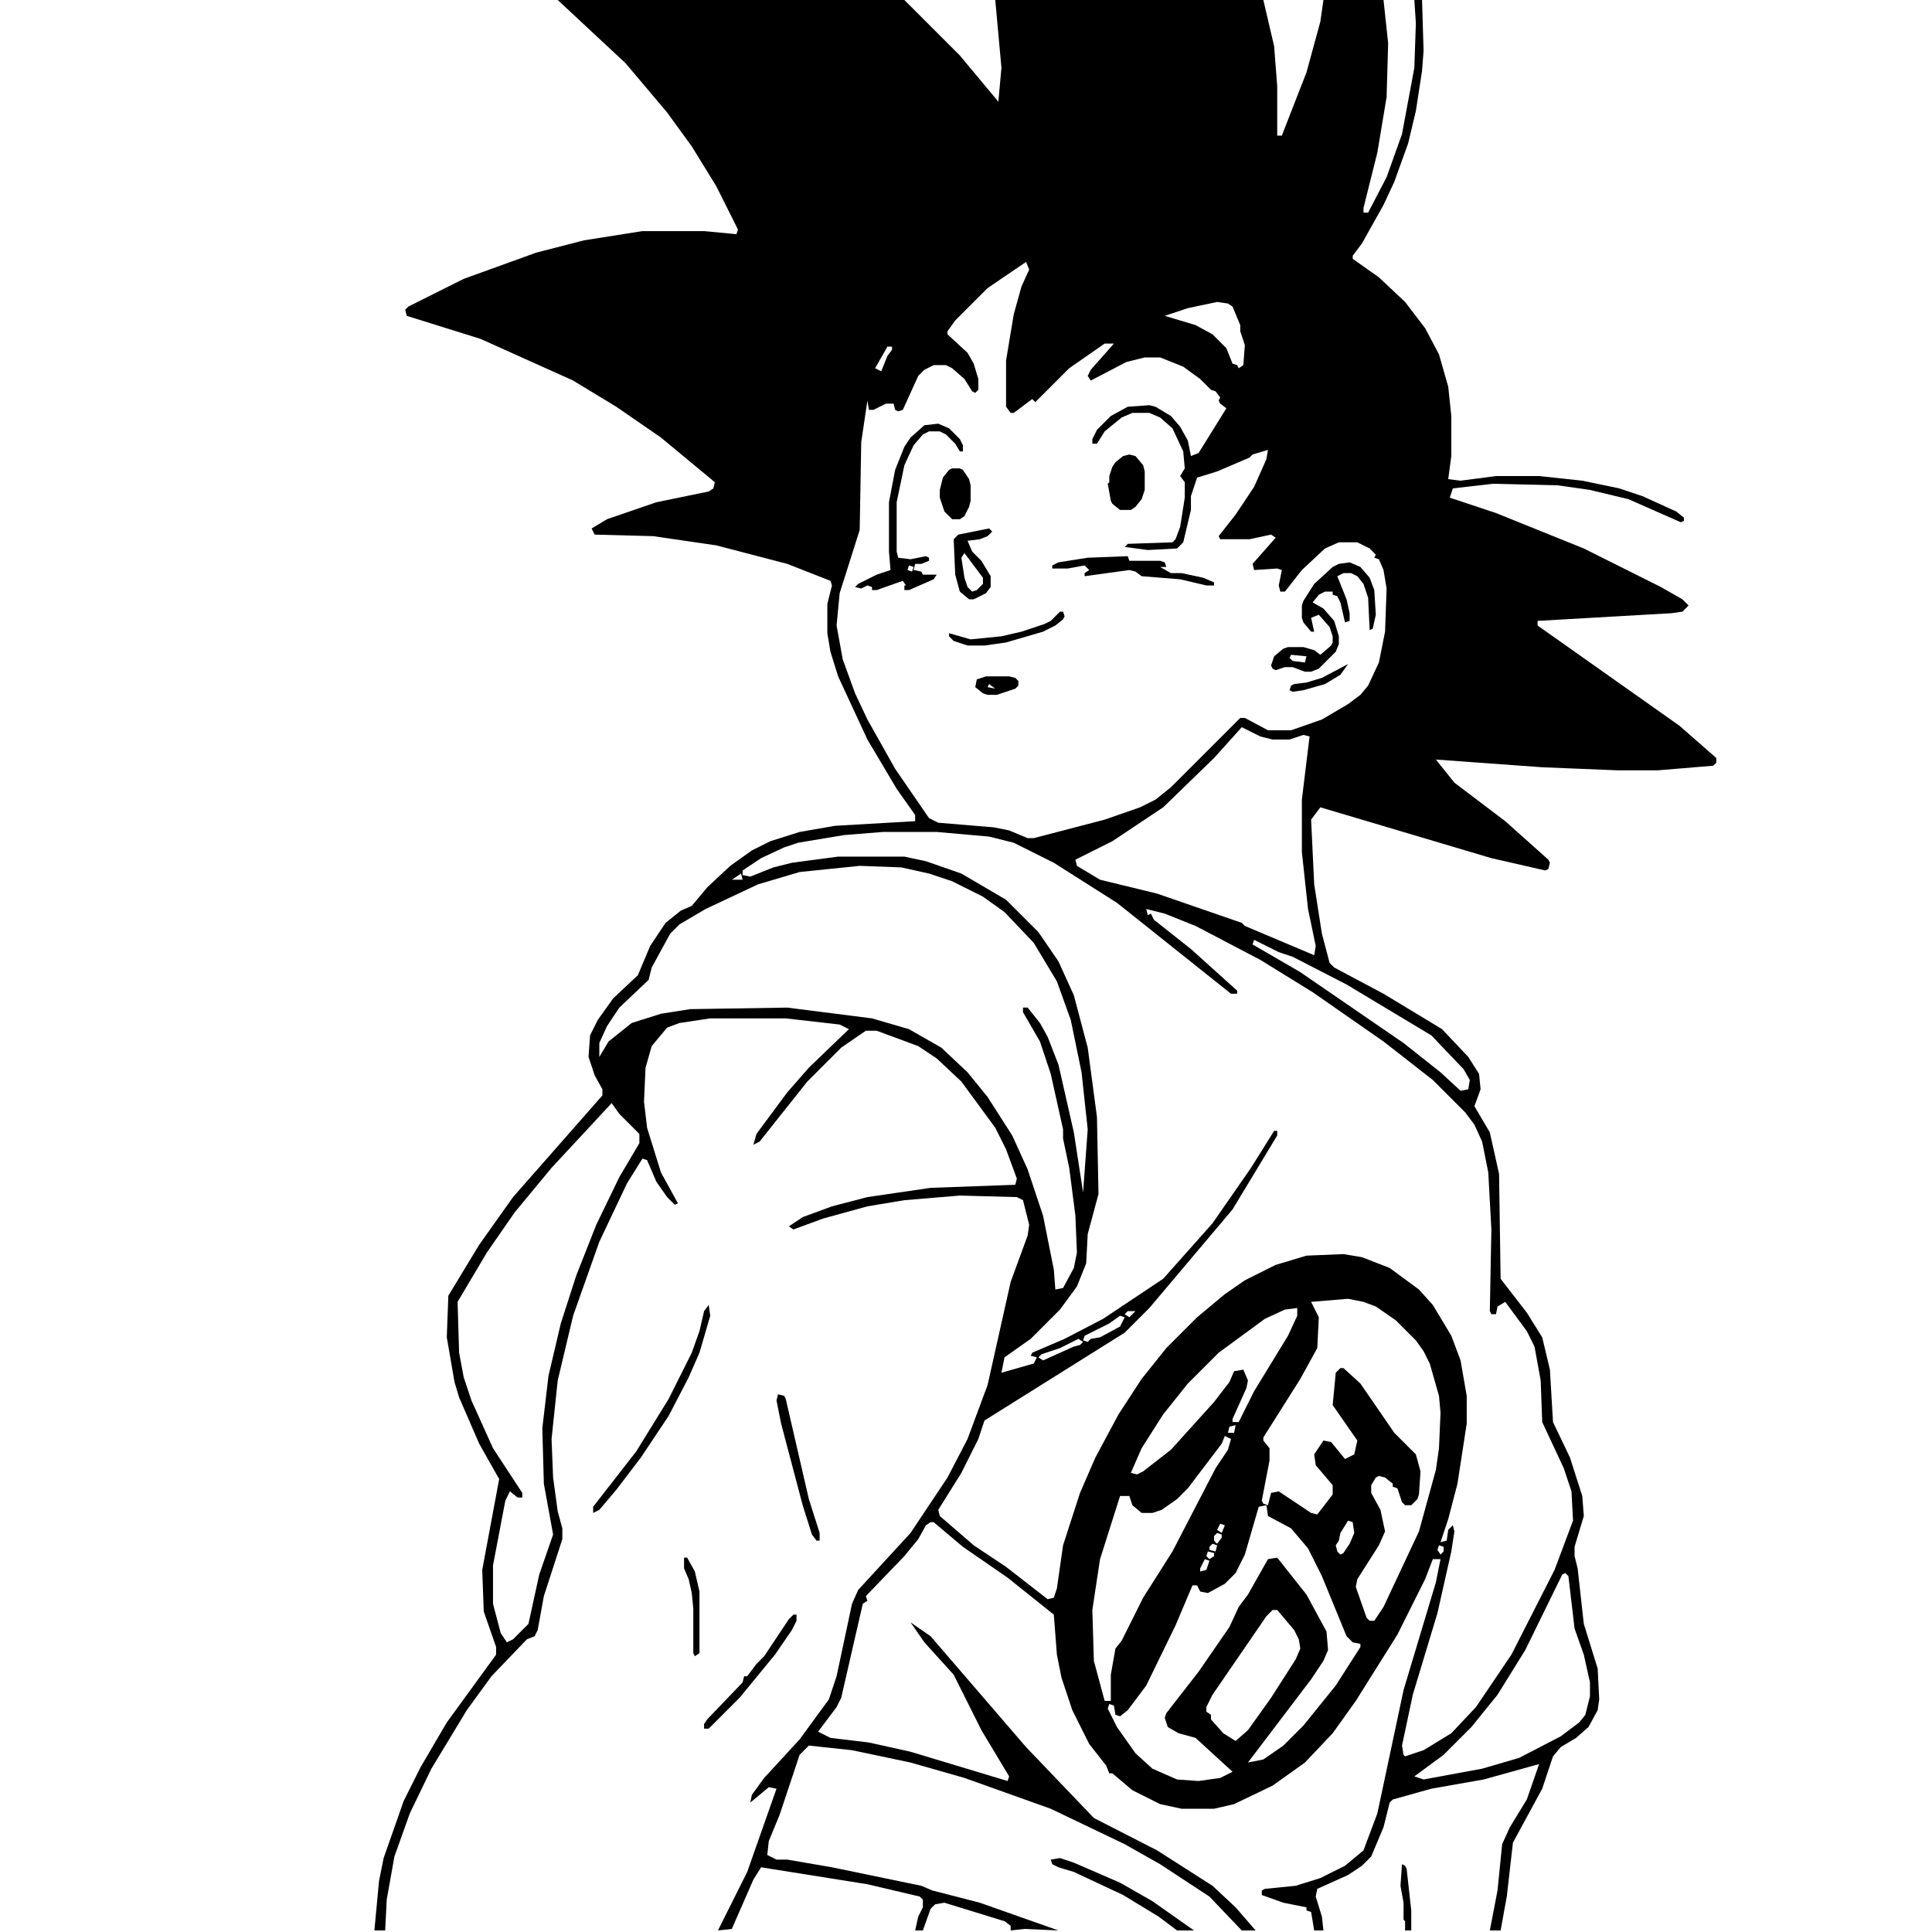
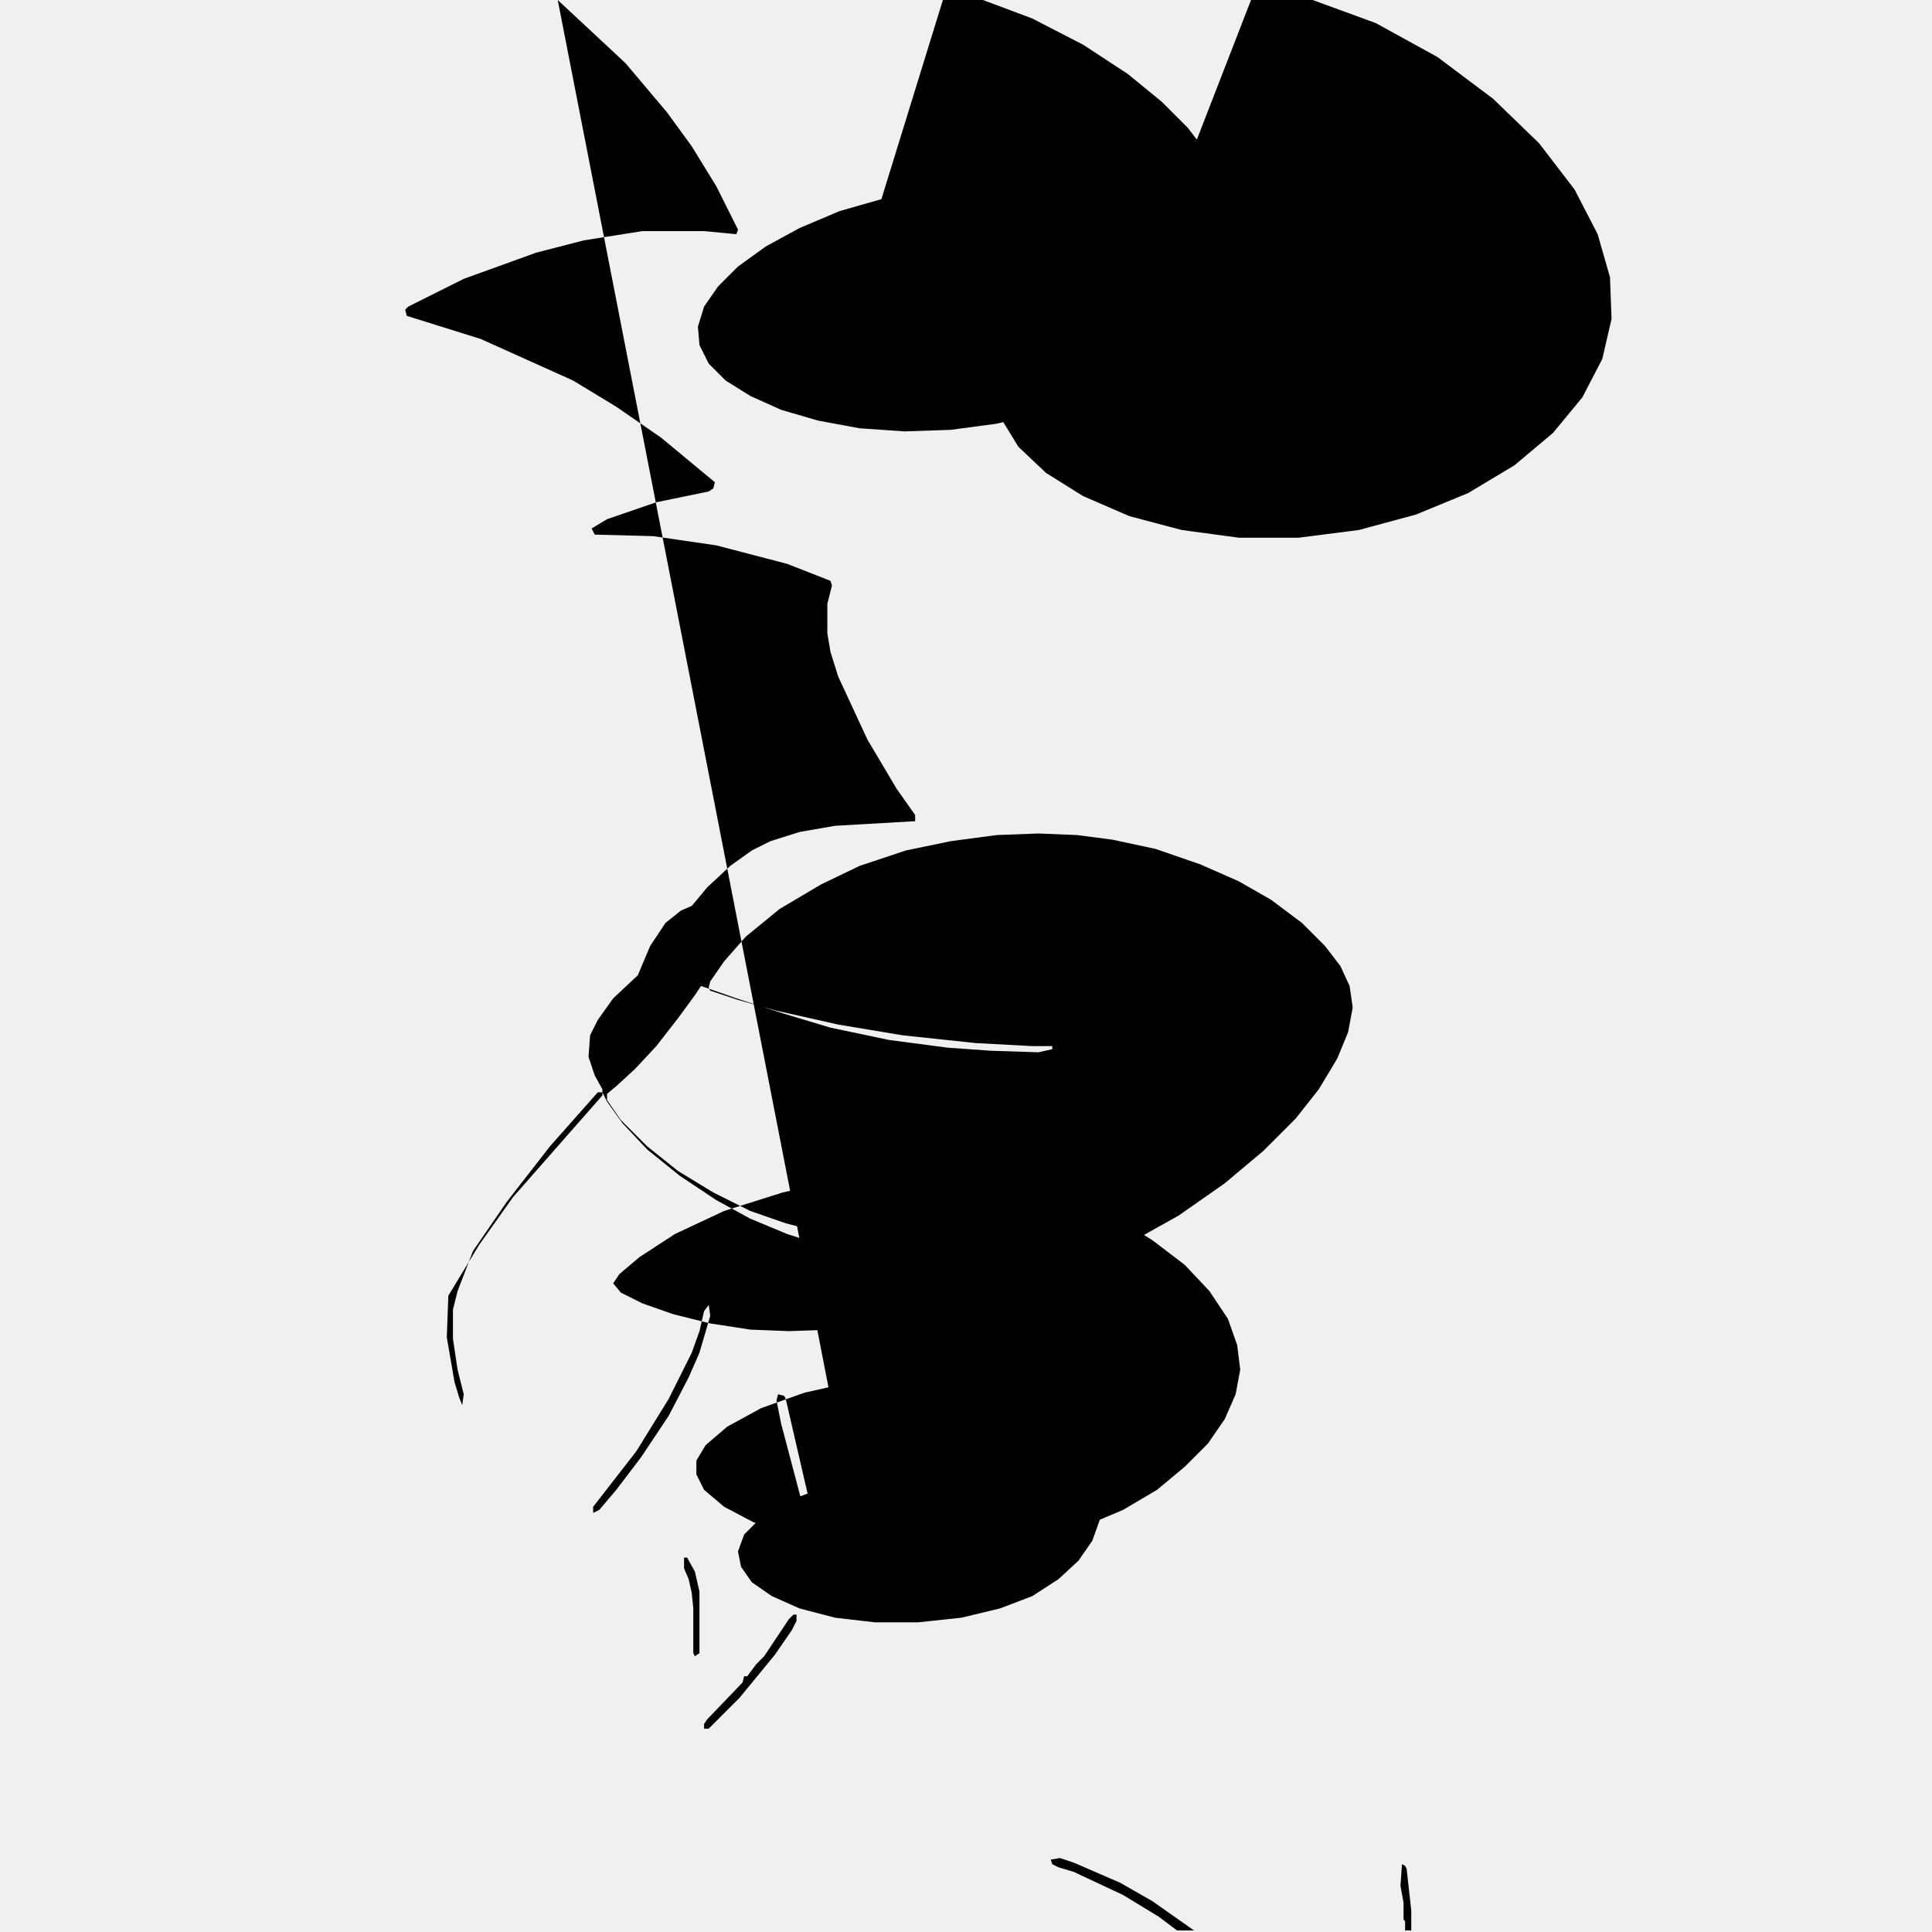
<svg xmlns="http://www.w3.org/2000/svg" width="1254" height="1254" viewBox="0 0 1254 1254" role="img" aria-label="Black and white outline silhouette anime character">
-   <rect width="100%" height="100%" fill="#ffffff" />
-   <path d="M 910.0 1210.0 L 909.0 1224.0 L 911.0 1235.0 L 911.0 1246.0 L 912.0 1247.0 L 912.0 1253.0 L 916.0 1253.0 L 916.0 1240.0 L 913.0 1213.0 L 912.0 1211.0 Z M 682.0 1207.0 L 683.0 1210.0 L 687.0 1212.0 L 697.0 1215.0 L 729.0 1230.0 L 752.0 1244.0 L 764.0 1253.0 L 775.0 1253.0 L 748.0 1234.0 L 727.0 1222.0 L 697.0 1209.0 L 688.0 1206.0 Z M 517.0 1048.0 L 515.0 1048.0 L 512.0 1051.0 L 496.0 1075.0 L 491.0 1080.0 L 485.0 1088.0 L 483.0 1088.0 L 482.0 1092.0 L 459.0 1116.0 L 457.0 1119.0 L 457.0 1122.0 L 460.0 1122.0 L 480.0 1102.0 L 503.0 1074.0 L 514.0 1058.0 L 517.0 1052.0 Z M 444.0 1011.0 L 444.0 1018.0 L 447.0 1025.0 L 449.0 1034.0 L 450.0 1044.0 L 450.0 1073.0 L 451.0 1075.0 L 454.0 1073.0 L 454.0 1033.0 L 451.0 1020.0 L 446.0 1011.0 Z M 505.0 905.0 L 504.0 909.0 L 507.0 924.0 L 521.0 977.0 L 527.0 996.0 L 530.0 1000.0 L 532.0 1000.0 L 532.0 995.0 L 525.0 973.0 L 510.0 908.0 L 509.0 906.0 Z M 460.0 847.0 L 457.0 851.0 L 454.0 864.0 L 449.0 878.0 L 434.0 908.0 L 413.0 942.0 L 385.0 978.0 L 385.0 982.0 L 389.0 980.0 L 400.0 967.0 L 416.0 946.0 L 434.0 919.0 L 447.0 894.0 L 454.0 878.0 L 461.0 854.0 Z M 362.0 0.0 L 406.0 41.0 L 433.0 73.0 L 449.0 95.0 L 465.0 121.0 L 479.0 149.0 L 478.0 152.0 L 457.0 150.0 L 417.0 150.0 L 379.0 156.0 L 348.0 164.0 L 301.0 181.0 L 265.0 199.0 L 263.0 201.0 L 264.0 205.0 L 312.0 220.0 L 372.0 247.0 L 400.0 264.0 L 429.0 284.0 L 464.0 313.0 L 463.0 317.0 L 460.0 319.0 L 426.0 326.0 L 394.0 337.0 L 384.0 343.0 L 386.0 347.0 L 424.0 348.0 L 465.0 354.0 L 511.0 366.0 L 539.0 377.0 L 540.0 380.0 L 537.0 392.0 L 537.0 411.0 L 539.0 423.0 L 544.0 439.0 L 563.0 480.0 L 582.0 512.0 L 594.0 529.0 L 594.0 533.0 L 542.0 536.0 L 519.0 540.0 L 500.0 546.0 L 488.0 552.0 L 474.0 562.0 L 459.0 576.0 L 449.0 588.0 L 442.0 591.0 L 432.0 599.0 L 422.0 614.0 L 414.0 633.0 L 398.0 648.0 L 388.0 662.0 L 383.0 672.0 L 382.0 686.0 L 386.0 698.0 L 391.0 707.0 L 391.0 711.0 L 333.0 777.0 L 311.0 808.0 L 291.0 841.0 L 290.0 868.0 L 295.0 897.0 L 298.0 907.0 L 311.0 937.0 L 324.0 960.0 L 313.0 1019.0 L 314.0 1046.0 L 322.0 1069.0 L 322.0 1074.0 L 290.0 1118.0 L 273.0 1147.0 L 262.0 1169.0 L 249.0 1206.0 L 246.0 1221.0 L 243.0 1253.0 L 250.0 1253.0 L 251.0 1233.0 L 256.0 1205.0 L 266.0 1177.0 L 280.0 1148.0 L 303.0 1110.0 L 319.0 1088.0 L 342.0 1064.0 L 347.0 1062.0 L 349.0 1058.0 L 353.0 1036.0 L 365.0 999.0 L 365.0 992.0 L 362.0 981.0 L 359.0 959.0 L 358.0 934.0 L 362.0 896.0 L 372.0 854.0 L 389.0 806.0 L 407.0 768.0 L 417.0 752.0 L 420.0 753.0 L 426.0 767.0 L 433.0 777.0 L 438.0 782.0 L 440.0 781.0 L 429.0 761.0 L 420.0 732.0 L 418.0 715.0 L 419.0 693.0 L 423.0 679.0 L 433.0 667.0 L 441.0 664.0 L 461.0 661.0 L 510.0 661.0 L 545.0 665.0 L 551.0 668.0 L 525.0 693.0 L 511.0 709.0 L 491.0 736.0 L 489.0 743.0 L 493.0 741.0 L 524.0 702.0 L 546.0 680.0 L 562.0 669.0 L 569.0 669.0 L 596.0 679.0 L 608.0 687.0 L 624.0 702.0 L 646.0 732.0 L 653.0 746.0 L 660.0 765.0 L 659.0 769.0 L 604.0 771.0 L 563.0 777.0 L 540.0 783.0 L 521.0 790.0 L 512.0 796.0 L 515.0 798.0 L 534.0 791.0 L 563.0 783.0 L 587.0 779.0 L 623.0 776.0 L 660.0 777.0 L 664.0 779.0 L 668.0 795.0 L 667.0 802.0 L 656.0 832.0 L 641.0 899.0 L 628.0 934.0 L 615.0 959.0 L 591.0 995.0 L 557.0 1032.0 L 553.0 1041.0 L 543.0 1088.0 L 538.0 1103.0 L 519.0 1129.0 L 496.0 1154.0 L 488.0 1165.0 L 487.0 1170.0 L 499.0 1160.0 L 504.0 1161.0 L 485.0 1215.0 L 466.0 1253.0 L 475.0 1252.0 L 489.0 1220.0 L 494.0 1212.0 L 563.0 1223.0 L 597.0 1231.0 L 599.0 1233.0 L 599.0 1238.0 L 596.0 1244.0 L 594.0 1253.0 L 599.0 1253.0 L 604.0 1239.0 L 607.0 1236.0 L 613.0 1235.0 L 652.0 1247.0 L 656.0 1250.0 L 656.0 1253.0 L 665.0 1252.0 L 687.0 1253.0 L 636.0 1235.0 L 605.0 1227.0 L 598.0 1224.0 L 540.0 1212.0 L 511.0 1207.0 L 504.0 1207.0 L 498.0 1204.0 L 499.0 1195.0 L 506.0 1178.0 L 519.0 1139.0 L 525.0 1133.0 L 553.0 1136.0 L 591.0 1144.0 L 626.0 1154.0 L 682.0 1174.0 L 730.0 1197.0 L 753.0 1210.0 L 785.0 1231.0 L 806.0 1253.0 L 815.0 1253.0 L 802.0 1238.0 L 787.0 1224.0 L 751.0 1201.0 L 710.0 1180.0 L 666.0 1134.0 L 604.0 1062.0 L 591.0 1053.0 L 600.0 1066.0 L 619.0 1087.0 L 637.0 1123.0 L 655.0 1153.0 L 654.0 1156.0 L 591.0 1137.0 L 564.0 1131.0 L 539.0 1128.0 L 531.0 1124.0 L 543.0 1108.0 L 546.0 1102.0 L 560.0 1041.0 L 563.0 1039.0 L 562.0 1036.0 L 587.0 1010.0 L 596.0 999.0 L 601.0 990.0 L 604.0 988.0 L 606.0 988.0 L 625.0 1004.0 L 654.0 1024.0 L 684.0 1048.0 L 686.0 1074.0 L 689.0 1089.0 L 696.0 1110.0 L 707.0 1132.0 L 718.0 1146.0 L 720.0 1151.0 L 722.0 1151.0 L 735.0 1162.0 L 753.0 1171.0 L 767.0 1174.0 L 788.0 1174.0 L 801.0 1171.0 L 826.0 1159.0 L 847.0 1144.0 L 865.0 1125.0 L 880.0 1104.0 L 907.0 1061.0 L 925.0 1025.0 L 930.0 1012.0 L 935.0 1012.0 L 932.0 1027.0 L 911.0 1097.0 L 894.0 1177.0 L 885.0 1201.0 L 873.0 1211.0 L 857.0 1219.0 L 841.0 1224.0 L 821.0 1226.0 L 819.0 1227.0 L 819.0 1230.0 L 833.0 1235.0 L 848.0 1238.0 L 848.0 1240.0 L 851.0 1241.0 L 853.0 1253.0 L 859.0 1253.0 L 858.0 1244.0 L 854.0 1231.0 L 855.0 1226.0 L 875.0 1217.0 L 884.0 1211.0 L 890.0 1205.0 L 898.0 1186.0 L 902.0 1170.0 L 904.0 1168.0 L 929.0 1161.0 L 963.0 1155.0 L 999.0 1145.0 L 991.0 1168.0 L 980.0 1186.0 L 975.0 1197.0 L 972.0 1227.0 L 967.0 1253.0 L 974.0 1253.0 L 978.0 1231.0 L 982.0 1196.0 L 1001.0 1161.0 L 1008.0 1140.0 L 1013.0 1134.0 L 1023.0 1128.0 L 1031.0 1121.0 L 1037.0 1110.0 L 1038.0 1103.0 L 1037.0 1083.0 L 1028.0 1054.0 L 1024.0 1018.0 L 1022.0 1010.0 L 1022.0 1004.0 L 1028.0 984.0 L 1027.0 971.0 L 1019.0 946.0 L 1008.0 923.0 L 1006.0 889.0 L 1001.0 868.0 L 991.0 852.0 L 974.0 830.0 L 973.0 762.0 L 967.0 735.0 L 957.0 718.0 L 961.0 707.0 L 960.0 697.0 L 953.0 686.0 L 936.0 668.0 L 898.0 645.0 L 866.0 628.0 L 863.0 625.0 L 858.0 606.0 L 853.0 574.0 L 851.0 532.0 L 857.0 524.0 L 968.0 557.0 L 1003.0 565.0 L 1005.0 564.0 L 1006.0 560.0 L 1005.0 558.0 L 977.0 533.0 L 944.0 508.0 L 932.0 493.0 L 1001.0 498.0 L 1050.0 500.0 L 1076.0 500.0 L 1112.0 497.0 L 1114.0 495.0 L 1114.0 492.0 L 1090.0 471.0 L 998.0 406.0 L 998.0 403.0 L 1085.0 398.0 L 1092.0 397.0 L 1096.0 393.0 L 1092.0 389.0 L 1078.0 381.0 L 1028.0 356.0 L 971.0 333.0 L 941.0 323.0 L 943.0 317.0 L 969.0 314.0 L 1011.0 315.0 L 1032.0 318.0 L 1057.0 324.0 L 1091.0 339.0 L 1093.0 338.0 L 1093.0 336.0 L 1088.0 332.0 L 1066.0 322.0 L 1051.0 317.0 L 1027.0 312.0 L 999.0 309.0 L 971.0 309.0 L 948.0 312.0 L 940.0 311.0 L 942.0 296.0 L 942.0 270.0 L 940.0 251.0 L 934.0 230.0 L 925.0 213.0 L 912.0 196.0 L 895.0 180.0 L 878.0 168.0 L 878.0 166.0 L 884.0 158.0 L 898.0 133.0 L 905.0 118.0 L 914.0 93.0 L 919.0 72.0 L 923.0 46.0 L 924.0 33.0 L 923.0 0.0 L 918.0 0.0 L 919.0 15.0 L 918.0 44.0 L 910.0 87.0 L 900.0 115.0 L 888.0 138.0 L 885.0 138.0 L 885.0 135.0 L 894.0 99.0 L 900.0 63.0 L 901.0 28.0 L 898.0 0.0 L 859.0 0.0 L 857.0 14.0 L 848.0 47.0 L 832.0 88.0 L 829.0 88.0 L 829.0 56.0 L 827.0 30.0 L 820.0 0.0 L 646.0 0.0 L 650.0 44.0 L 648.0 66.0 L 623.0 36.0 L 587.0 0.0 Z M 829.0 1045.0 L 840.0 1058.0 L 843.0 1064.0 L 844.0 1070.0 L 841.0 1077.0 L 825.0 1102.0 L 810.0 1123.0 L 802.0 1130.0 L 794.0 1125.0 L 786.0 1116.0 L 786.0 1113.0 L 783.0 1111.0 L 783.0 1108.0 L 787.0 1100.0 L 822.0 1049.0 L 826.0 1045.0 Z M 1016.0 1021.0 L 1018.0 1023.0 L 1022.0 1057.0 L 1028.0 1074.0 L 1032.0 1092.0 L 1032.0 1101.0 L 1029.0 1113.0 L 1025.0 1118.0 L 1013.0 1127.0 L 986.0 1141.0 L 962.0 1148.0 L 924.0 1155.0 L 918.0 1153.0 L 937.0 1139.0 L 955.0 1121.0 L 972.0 1100.0 L 990.0 1071.0 L 1014.0 1022.0 Z M 785.0 1013.0 L 783.0 1019.0 L 779.0 1020.0 L 779.0 1018.0 L 782.0 1012.0 Z M 784.0 1007.0 L 788.0 1008.0 L 788.0 1010.0 L 785.0 1012.0 L 783.0 1010.0 Z M 934.0 1003.0 L 937.0 1004.0 L 937.0 1007.0 L 935.0 1009.0 L 933.0 1006.0 Z M 787.0 1002.0 L 790.0 1003.0 L 789.0 1007.0 L 785.0 1006.0 L 785.0 1004.0 Z M 790.0 995.0 L 793.0 996.0 L 793.0 998.0 L 790.0 1002.0 L 788.0 1000.0 L 788.0 997.0 Z M 792.0 989.0 L 795.0 990.0 L 793.0 995.0 L 790.0 993.0 Z M 875.0 987.0 L 878.0 988.0 L 879.0 995.0 L 876.0 1002.0 L 872.0 1008.0 L 870.0 1009.0 L 868.0 1007.0 L 867.0 1003.0 L 869.0 1000.0 L 870.0 995.0 Z M 822.0 977.0 L 823.0 984.0 L 838.0 992.0 L 849.0 1005.0 L 858.0 1023.0 L 874.0 1062.0 L 878.0 1066.0 L 883.0 1067.0 L 883.0 1069.0 L 867.0 1094.0 L 846.0 1120.0 L 833.0 1133.0 L 820.0 1142.0 L 810.0 1144.0 L 851.0 1090.0 L 859.0 1078.0 L 862.0 1071.0 L 861.0 1059.0 L 848.0 1035.0 L 829.0 1011.0 L 823.0 1012.0 L 810.0 1035.0 L 804.0 1043.0 L 798.0 1056.0 L 778.0 1085.0 L 757.0 1112.0 L 756.0 1115.0 L 758.0 1121.0 L 765.0 1125.0 L 776.0 1128.0 L 800.0 1150.0 L 792.0 1154.0 L 778.0 1156.0 L 764.0 1155.0 L 748.0 1148.0 L 737.0 1138.0 L 725.0 1121.0 L 719.0 1109.0 L 720.0 1106.0 L 723.0 1107.0 L 724.0 1113.0 L 727.0 1114.0 L 732.0 1110.0 L 744.0 1094.0 L 763.0 1055.0 L 774.0 1029.0 L 777.0 1029.0 L 779.0 1033.0 L 784.0 1034.0 L 795.0 1028.0 L 802.0 1021.0 L 808.0 1009.0 L 817.0 978.0 Z M 795.0 932.0 L 799.0 934.0 L 797.0 941.0 L 789.0 953.0 L 761.0 1007.0 L 742.0 1037.0 L 728.0 1065.0 L 724.0 1070.0 L 721.0 1087.0 L 721.0 1104.0 L 717.0 1104.0 L 710.0 1078.0 L 709.0 1045.0 L 714.0 1012.0 L 727.0 971.0 L 733.0 971.0 L 735.0 977.0 L 741.0 982.0 L 748.0 982.0 L 754.0 980.0 L 764.0 973.0 L 771.0 966.0 L 793.0 937.0 Z M 802.0 925.0 L 801.0 930.0 L 797.0 930.0 L 798.0 926.0 Z M 703.0 871.0 L 701.0 873.0 L 697.0 874.0 L 677.0 883.0 L 674.0 881.0 L 676.0 879.0 L 688.0 875.0 L 700.0 869.0 Z M 730.0 855.0 L 727.0 861.0 L 714.0 868.0 L 708.0 869.0 L 706.0 871.0 L 703.0 870.0 L 704.0 867.0 L 720.0 859.0 L 727.0 854.0 Z M 737.0 851.0 L 733.0 855.0 L 730.0 853.0 L 732.0 851.0 Z M 842.0 849.0 L 842.0 854.0 L 836.0 867.0 L 814.0 903.0 L 804.0 923.0 L 800.0 923.0 L 800.0 921.0 L 809.0 901.0 L 810.0 896.0 L 807.0 889.0 L 801.0 890.0 L 798.0 897.0 L 788.0 910.0 L 760.0 941.0 L 742.0 955.0 L 738.0 957.0 L 734.0 956.0 L 741.0 940.0 L 755.0 918.0 L 771.0 898.0 L 791.0 878.0 L 821.0 856.0 L 834.0 850.0 Z M 875.0 843.0 L 885.0 845.0 L 893.0 848.0 L 906.0 857.0 L 919.0 870.0 L 924.0 877.0 L 928.0 885.0 L 934.0 906.0 L 935.0 917.0 L 934.0 940.0 L 932.0 954.0 L 921.0 994.0 L 898.0 1043.0 L 892.0 1052.0 L 889.0 1052.0 L 887.0 1050.0 L 880.0 1030.0 L 881.0 1025.0 L 895.0 1003.0 L 899.0 994.0 L 896.0 980.0 L 890.0 969.0 L 890.0 964.0 L 893.0 959.0 L 895.0 958.0 L 899.0 959.0 L 904.0 963.0 L 904.0 965.0 L 907.0 966.0 L 910.0 975.0 L 912.0 977.0 L 916.0 977.0 L 920.0 973.0 L 921.0 970.0 L 922.0 955.0 L 919.0 944.0 L 905.0 930.0 L 883.0 898.0 L 872.0 888.0 L 870.0 888.0 L 867.0 891.0 L 865.0 912.0 L 881.0 935.0 L 879.0 944.0 L 873.0 947.0 L 864.0 936.0 L 859.0 935.0 L 853.0 944.0 L 854.0 951.0 L 865.0 964.0 L 865.0 970.0 L 855.0 983.0 L 851.0 982.0 L 830.0 968.0 L 825.0 969.0 L 823.0 977.0 L 820.0 976.0 L 819.0 974.0 L 824.0 948.0 L 824.0 940.0 L 820.0 935.0 L 820.0 933.0 L 844.0 895.0 L 855.0 875.0 L 856.0 855.0 L 851.0 845.0 Z M 397.0 716.0 L 402.0 723.0 L 415.0 736.0 L 415.0 742.0 L 402.0 764.0 L 387.0 795.0 L 374.0 828.0 L 364.0 859.0 L 356.0 893.0 L 352.0 927.0 L 353.0 963.0 L 359.0 996.0 L 350.0 1022.0 L 343.0 1054.0 L 333.0 1064.0 L 329.0 1066.0 L 325.0 1060.0 L 320.0 1041.0 L 320.0 1016.0 L 328.0 974.0 L 331.0 968.0 L 336.0 972.0 L 339.0 972.0 L 339.0 969.0 L 320.0 940.0 L 306.0 909.0 L 301.0 894.0 L 298.0 878.0 L 297.0 845.0 L 316.0 813.0 L 334.0 787.0 L 358.0 758.0 Z M 814.0 610.0 L 830.0 618.0 L 839.0 621.0 L 874.0 639.0 L 929.0 672.0 L 950.0 694.0 L 954.0 701.0 L 953.0 707.0 L 948.0 708.0 L 935.0 696.0 L 911.0 677.0 L 844.0 631.0 L 813.0 613.0 Z M 481.0 567.0 L 482.0 571.0 L 475.0 571.0 Z M 435.0 606.0 L 441.0 600.0 L 458.0 590.0 L 492.0 574.0 L 519.0 566.0 L 558.0 562.0 L 585.0 563.0 L 603.0 567.0 L 618.0 572.0 L 638.0 582.0 L 652.0 592.0 L 671.0 612.0 L 686.0 637.0 L 695.0 662.0 L 702.0 696.0 L 706.0 733.0 L 703.0 774.0 L 697.0 735.0 L 687.0 691.0 L 680.0 673.0 L 675.0 664.0 L 667.0 654.0 L 664.0 654.0 L 664.0 657.0 L 675.0 676.0 L 682.0 697.0 L 690.0 733.0 L 690.0 739.0 L 694.0 758.0 L 698.0 789.0 L 699.0 813.0 L 697.0 823.0 L 690.0 836.0 L 685.0 837.0 L 684.0 824.0 L 677.0 789.0 L 667.0 759.0 L 657.0 737.0 L 641.0 712.0 L 628.0 696.0 L 611.0 680.0 L 590.0 668.0 L 566.0 661.0 L 511.0 654.0 L 448.0 655.0 L 429.0 658.0 L 410.0 664.0 L 395.0 676.0 L 389.0 686.0 L 389.0 677.0 L 394.0 666.0 L 402.0 654.0 L 421.0 636.0 L 423.0 628.0 Z M 482.0 565.0 L 494.0 557.0 L 509.0 550.0 L 518.0 547.0 L 548.0 542.0 L 573.0 540.0 L 608.0 540.0 L 642.0 543.0 L 658.0 547.0 L 684.0 560.0 L 725.0 586.0 L 799.0 645.0 L 803.0 645.0 L 803.0 643.0 L 773.0 616.0 L 749.0 597.0 L 747.0 593.0 L 745.0 594.0 L 744.0 590.0 L 756.0 593.0 L 776.0 601.0 L 818.0 623.0 L 852.0 644.0 L 898.0 676.0 L 930.0 701.0 L 951.0 722.0 L 957.0 730.0 L 962.0 741.0 L 966.0 761.0 L 968.0 798.0 L 967.0 851.0 L 968.0 853.0 L 971.0 853.0 L 972.0 848.0 L 977.0 845.0 L 991.0 864.0 L 996.0 874.0 L 1000.0 896.0 L 1001.0 923.0 L 1015.0 953.0 L 1020.0 968.0 L 1021.0 987.0 L 1009.0 1019.0 L 981.0 1074.0 L 958.0 1108.0 L 942.0 1125.0 L 924.0 1136.0 L 912.0 1140.0 L 911.0 1139.0 L 910.0 1133.0 L 917.0 1100.0 L 933.0 1047.0 L 942.0 1007.0 L 944.0 994.0 L 943.0 990.0 L 940.0 993.0 L 939.0 1000.0 L 935.0 1001.0 L 940.0 986.0 L 946.0 963.0 L 952.0 924.0 L 952.0 906.0 L 948.0 883.0 L 942.0 867.0 L 930.0 847.0 L 921.0 837.0 L 902.0 823.0 L 884.0 816.0 L 872.0 814.0 L 848.0 815.0 L 828.0 821.0 L 808.0 831.0 L 795.0 840.0 L 777.0 855.0 L 757.0 875.0 L 741.0 895.0 L 726.0 918.0 L 711.0 946.0 L 701.0 969.0 L 690.0 1003.0 L 686.0 1031.0 L 684.0 1037.0 L 680.0 1038.0 L 653.0 1017.0 L 632.0 1003.0 L 610.0 984.0 L 609.0 980.0 L 624.0 956.0 L 635.0 934.0 L 639.0 922.0 L 730.0 865.0 L 746.0 849.0 L 800.0 785.0 L 829.0 737.0 L 829.0 734.0 L 827.0 734.0 L 812.0 758.0 L 787.0 794.0 L 755.0 830.0 L 716.0 856.0 L 691.0 869.0 L 670.0 878.0 L 669.0 880.0 L 673.0 881.0 L 671.0 885.0 L 650.0 891.0 L 652.0 881.0 L 669.0 869.0 L 688.0 850.0 L 699.0 835.0 L 705.0 820.0 L 706.0 801.0 L 713.0 775.0 L 712.0 725.0 L 706.0 680.0 L 697.0 646.0 L 687.0 624.0 L 674.0 605.0 L 653.0 584.0 L 624.0 567.0 L 601.0 559.0 L 587.0 556.0 L 544.0 556.0 L 514.0 560.0 L 502.0 563.0 L 487.0 569.0 L 482.0 568.0 Z M 698.0 558.0 L 722.0 546.0 L 755.0 524.0 L 788.0 492.0 L 806.0 472.0 L 818.0 478.0 L 826.0 480.0 L 837.0 480.0 L 846.0 477.0 L 850.0 478.0 L 845.0 519.0 L 845.0 553.0 L 849.0 590.0 L 854.0 614.0 L 853.0 620.0 L 808.0 601.0 L 806.0 599.0 L 751.0 580.0 L 714.0 571.0 L 699.0 562.0 Z M 579.0 225.0 L 579.0 227.0 L 576.0 231.0 L 572.0 241.0 L 568.0 239.0 L 576.0 225.0 Z M 756.0 205.0 L 771.0 200.0 L 790.0 196.0 L 797.0 197.0 L 800.0 199.0 L 805.0 211.0 L 805.0 215.0 L 808.0 224.0 L 807.0 237.0 L 804.0 239.0 L 803.0 237.0 L 800.0 236.0 L 796.0 226.0 L 787.0 217.0 L 776.0 211.0 Z M 666.0 170.0 L 668.0 175.0 L 663.0 186.0 L 658.0 204.0 L 653.0 234.0 L 653.0 264.0 L 656.0 268.0 L 658.0 268.0 L 670.0 259.0 L 672.0 261.0 L 694.0 239.0 L 717.0 223.0 L 723.0 223.0 L 708.0 240.0 L 706.0 244.0 L 708.0 247.0 L 731.0 235.0 L 743.0 232.0 L 753.0 232.0 L 768.0 238.0 L 779.0 246.0 L 786.0 253.0 L 789.0 254.0 L 792.0 258.0 L 791.0 260.0 L 792.0 262.0 L 796.0 265.0 L 778.0 294.0 L 773.0 296.0 L 771.0 286.0 L 766.0 277.0 L 760.0 270.0 L 750.0 264.0 L 746.0 263.0 L 732.0 264.0 L 721.0 270.0 L 712.0 279.0 L 709.0 285.0 L 709.0 288.0 L 712.0 288.0 L 717.0 280.0 L 728.0 271.0 L 735.0 268.0 L 746.0 268.0 L 753.0 271.0 L 761.0 278.0 L 768.0 293.0 L 769.0 304.0 L 766.0 309.0 L 769.0 313.0 L 769.0 323.0 L 766.0 342.0 L 763.0 350.0 L 761.0 352.0 L 732.0 353.0 L 730.0 355.0 L 745.0 357.0 L 764.0 356.0 L 768.0 352.0 L 773.0 331.0 L 773.0 322.0 L 777.0 310.0 L 790.0 306.0 L 811.0 297.0 L 813.0 295.0 L 823.0 292.0 L 822.0 298.0 L 814.0 316.0 L 802.0 334.0 L 791.0 348.0 L 792.0 350.0 L 811.0 350.0 L 825.0 347.0 L 828.0 349.0 L 813.0 366.0 L 814.0 370.0 L 829.0 369.0 L 832.0 370.0 L 830.0 380.0 L 831.0 384.0 L 834.0 384.0 L 845.0 370.0 L 860.0 356.0 L 869.0 352.0 L 881.0 352.0 L 889.0 356.0 L 893.0 360.0 L 892.0 362.0 L 895.0 363.0 L 898.0 370.0 L 900.0 382.0 L 899.0 410.0 L 895.0 430.0 L 888.0 445.0 L 883.0 451.0 L 875.0 457.0 L 858.0 467.0 L 838.0 474.0 L 823.0 474.0 L 808.0 466.0 L 805.0 466.0 L 760.0 511.0 L 750.0 519.0 L 740.0 524.0 L 717.0 532.0 L 671.0 544.0 L 667.0 544.0 L 655.0 539.0 L 645.0 537.0 L 609.0 534.0 L 603.0 531.0 L 581.0 499.0 L 563.0 467.0 L 555.0 450.0 L 547.0 428.0 L 543.0 406.0 L 545.0 385.0 L 558.0 344.0 L 559.0 287.0 L 563.0 260.0 L 564.0 266.0 L 567.0 266.0 L 575.0 262.0 L 580.0 262.0 L 581.0 266.0 L 583.0 267.0 L 586.0 266.0 L 596.0 244.0 L 600.0 240.0 L 606.0 237.0 L 614.0 237.0 L 618.0 239.0 L 626.0 246.0 L 631.0 254.0 L 633.0 255.0 L 635.0 253.0 L 635.0 246.0 L 632.0 236.0 L 628.0 229.0 L 615.0 217.0 L 615.0 215.0 L 620.0 208.0 L 641.0 187.0 Z M 633.0 446.0 L 638.0 450.0 L 641.0 451.0 L 647.0 451.0 L 659.0 447.0 L 661.0 445.0 L 661.0 442.0 L 659.0 440.0 L 655.0 439.0 L 640.0 439.0 L 634.0 441.0 Z M 641.0 446.0 L 642.0 444.0 L 646.0 447.0 Z M 875.0 431.0 L 858.0 440.0 L 848.0 443.0 L 840.0 444.0 L 838.0 445.0 L 837.0 448.0 L 839.0 449.0 L 846.0 448.0 L 860.0 444.0 L 870.0 438.0 Z M 691.0 400.0 L 690.0 397.0 L 688.0 397.0 L 682.0 403.0 L 678.0 405.0 L 663.0 410.0 L 650.0 413.0 L 630.0 415.0 L 616.0 411.0 L 616.0 413.0 L 619.0 416.0 L 628.0 419.0 L 639.0 419.0 L 653.0 417.0 L 677.0 410.0 L 685.0 406.0 L 690.0 402.0 Z M 883.0 368.0 L 876.0 365.0 L 869.0 366.0 L 865.0 368.0 L 853.0 379.0 L 846.0 390.0 L 845.0 393.0 L 845.0 401.0 L 846.0 404.0 L 851.0 410.0 L 853.0 410.0 L 851.0 401.0 L 856.0 399.0 L 863.0 407.0 L 865.0 413.0 L 865.0 417.0 L 864.0 419.0 L 857.0 425.0 L 853.0 422.0 L 846.0 420.0 L 836.0 420.0 L 833.0 421.0 L 827.0 426.0 L 825.0 432.0 L 826.0 434.0 L 828.0 435.0 L 834.0 433.0 L 839.0 433.0 L 847.0 436.0 L 851.0 436.0 L 856.0 434.0 L 867.0 423.0 L 869.0 418.0 L 869.0 413.0 L 866.0 403.0 L 859.0 395.0 L 852.0 391.0 L 856.0 386.0 L 860.0 384.0 L 865.0 384.0 L 865.0 386.0 L 868.0 387.0 L 870.0 391.0 L 873.0 404.0 L 876.0 403.0 L 876.0 398.0 L 874.0 389.0 L 868.0 374.0 L 872.0 372.0 L 877.0 372.0 L 881.0 374.0 L 885.0 379.0 L 888.0 388.0 L 889.0 409.0 L 891.0 408.0 L 893.0 399.0 L 892.0 383.0 L 889.0 375.0 Z M 837.0 427.0 L 838.0 425.0 L 848.0 426.0 L 847.0 430.0 L 839.0 429.0 Z M 683.0 367.0 L 683.0 369.0 L 693.0 369.0 L 704.0 367.0 L 707.0 370.0 L 704.0 372.0 L 704.0 374.0 L 733.0 370.0 L 737.0 371.0 L 741.0 374.0 L 766.0 376.0 L 783.0 380.0 L 788.0 380.0 L 788.0 378.0 L 781.0 375.0 L 767.0 372.0 L 760.0 372.0 L 753.0 368.0 L 757.0 368.0 L 756.0 365.0 L 753.0 364.0 L 733.0 364.0 L 732.0 361.0 L 706.0 362.0 L 687.0 365.0 Z M 642.0 343.0 L 622.0 347.0 L 619.0 350.0 L 620.0 373.0 L 623.0 384.0 L 629.0 389.0 L 632.0 389.0 L 640.0 385.0 L 643.0 381.0 L 643.0 374.0 L 637.0 364.0 L 631.0 358.0 L 628.0 351.0 L 636.0 350.0 L 641.0 348.0 L 644.0 345.0 Z M 626.0 359.0 L 638.0 375.0 L 638.0 379.0 L 634.0 383.0 L 631.0 384.0 L 628.0 381.0 L 626.0 375.0 L 624.0 362.0 Z M 618.0 304.0 L 616.0 305.0 L 612.0 310.0 L 610.0 318.0 L 610.0 323.0 L 613.0 332.0 L 618.0 337.0 L 623.0 337.0 L 626.0 335.0 L 629.0 329.0 L 630.0 325.0 L 630.0 315.0 L 629.0 311.0 L 625.0 305.0 L 623.0 304.0 Z M 733.0 295.0 L 729.0 296.0 L 724.0 300.0 L 722.0 303.0 L 720.0 309.0 L 720.0 313.0 L 719.0 314.0 L 721.0 325.0 L 722.0 327.0 L 727.0 331.0 L 734.0 331.0 L 737.0 329.0 L 741.0 324.0 L 743.0 318.0 L 743.0 306.0 L 742.0 302.0 L 737.0 296.0 Z M 616.0 278.0 L 609.0 275.0 L 600.0 276.0 L 591.0 284.0 L 587.0 290.0 L 581.0 305.0 L 577.0 326.0 L 577.0 358.0 L 578.0 370.0 L 569.0 373.0 L 557.0 379.0 L 555.0 381.0 L 559.0 382.0 L 563.0 380.0 L 566.0 381.0 L 566.0 383.0 L 569.0 383.0 L 586.0 377.0 L 588.0 380.0 L 587.0 380.0 L 587.0 383.0 L 590.0 383.0 L 606.0 376.0 L 608.0 373.0 L 599.0 373.0 L 598.0 371.0 L 593.0 370.0 L 594.0 366.0 L 598.0 366.0 L 603.0 364.0 L 603.0 362.0 L 601.0 361.0 L 591.0 363.0 L 583.0 362.0 L 582.0 358.0 L 582.0 326.0 L 587.0 302.0 L 593.0 289.0 L 599.0 282.0 L 603.0 280.0 L 610.0 280.0 L 614.0 282.0 L 620.0 288.0 L 623.0 293.0 L 625.0 293.0 L 625.0 289.0 L 623.0 285.0 Z M 590.0 367.0 L 593.0 368.0 L 592.0 371.0 L 589.0 370.0 Z" fill="#000000" fill-rule="evenodd" clip-rule="evenodd" />
+   <path d="M 910.0 1210.0 L 909.0 1224.0 L 911.0 1235.0 L 911.0 1246.0 L 912.0 1247.0 L 912.0 1253.0 L 916.0 1253.0 L 916.0 1240.0 L 913.0 1213.0 L 912.0 1211.0 Z M 682.0 1207.0 L 683.0 1210.0 L 687.0 1212.0 L 697.0 1215.0 L 729.0 1230.0 L 752.0 1244.0 L 764.0 1253.0 L 775.0 1253.0 L 748.0 1234.0 L 727.0 1222.0 L 697.0 1209.0 L 688.0 1206.0 Z M 517.0 1048.0 L 515.0 1048.0 L 512.0 1051.0 L 496.0 1075.0 L 491.0 1080.0 L 485.0 1088.0 L 483.0 1088.0 L 482.0 1092.0 L 459.0 1116.0 L 457.0 1119.0 L 457.0 1122.0 L 460.0 1122.0 L 480.0 1102.0 L 503.0 1074.0 L 514.0 1058.0 L 517.0 1052.0 Z M 444.0 1011.0 L 444.0 1018.0 L 447.0 1025.0 L 449.0 1034.0 L 450.0 1044.0 L 450.0 1073.0 L 451.0 1075.0 L 454.0 1073.0 L 454.0 1033.0 L 451.0 1020.0 L 446.0 1011.0 Z M 505.0 905.0 L 504.0 909.0 L 507.0 924.0 L 521.0 977.0 L 527.0 996.0 L 530.0 1000.0 L 532.0 1000.0 L 532.0 995.0 L 525.0 973.0 L 510.0 908.0 L 509.0 906.0 Z M 460.0 847.0 L 457.0 851.0 L 454.0 864.0 L 449.0 878.0 L 434.0 908.0 L 413.0 942.0 L 385.0 978.0 L 385.0 982.0 L 389.0 980.0 L 400.0 967.0 L 416.0 946.0 L 434.0 919.0 L 447.0 894.0 L 454.0 878.0 L 461.0 854.0 Z M 362.0 0.0 L 406.0 41.0 L 433.0 73.0 L 449.0 95.0 L 465.0 121.0 L 479.0 149.0 L 478.0 152.0 L 457.0 150.0 L 417.0 150.0 L 379.0 156.0 L 348.0 164.0 L 301.0 181.0 L 265.0 199.0 L 263.0 201.0 L 264.0 205.0 L 312.0 220.0 L 372.0 247.0 L 400.0 264.0 L 429.0 284.0 L 464.0 313.0 L 463.0 317.0 L 460.0 319.0 L 426.0 326.0 L 394.0 337.0 L 384.0 343.0 L 386.0 347.0 L 424.0 348.0 L 465.0 354.0 L 511.0 366.0 L 539.0 377.0 L 540.0 380.0 L 537.0 392.0 L 537.0 411.0 L 539.0 423.0 L 544.0 439.0 L 563.0 480.0 L 582.0 512.0 L 594.0 529.0 L 594.0 533.0 L 542.0 536.0 L 519.0 540.0 L 500.0 546.0 L 488.0 552.0 L 474.0 562.0 L 459.0 576.0 L 449.0 588.0 L 442.0 591.0 L 432.0 599.0 L 422.0 614.0 L 414.0 633.0 L 398.0 648.0 L 388.0 662.0 L 383.0 672.0 L 382.0 686.0 L 386.0 698.0 L 391.0 707.0 L 391.0 711.0 L 333.0 777.0 L 311.0 808.0 L 291.0 841.0 L 290.0 868.0 L 295.0 897.0 L 298.0 907.0 L 300.0 912.0 L 301.0 905.0 L 297.0 889.0 L 294.0 869.0 L 294.0 850.0 L 297.0 838.0 L 307.0 812.0 L 329.0 780.0 L 357.0 744.0 L 388.0 709.0 L 391.0 709.0 L 394.0 715.0 L 404.0 729.0 L 420.0 746.0 L 441.0 763.0 L 465.0 779.0 L 487.0 791.0 L 511.0 801.0 L 533.0 808.0 L 563.0 813.0 L 592.0 815.0 L 601.0 813.0 L 600.0 809.0 L 591.0 809.0 L 558.0 805.0 L 537.0 801.0 L 510.0 794.0 L 487.0 786.0 L 463.0 774.0 L 440.0 760.0 L 420.0 744.0 L 403.0 727.0 L 394.0 714.0 L 394.0 710.0 L 400.0 705.0 L 412.0 694.0 L 426.0 679.0 L 440.0 661.0 L 451.0 646.0 L 455.0 640.0 L 458.0 641.0 L 478.0 648.0 L 509.0 658.0 L 539.0 667.0 L 577.0 675.0 L 615.0 680.0 L 643.0 682.0 L 674.0 683.0 L 683.0 681.0 L 683.0 679.0 L 670.0 679.0 L 633.0 677.0 L 586.0 672.0 L 544.0 665.0 L 504.0 656.0 L 479.0 649.0 L 461.0 643.0 L 460.0 641.0 L 461.0 637.0 L 470.0 624.0 L 484.0 608.0 L 506.0 590.0 L 533.0 574.0 L 558.0 562.0 L 588.0 552.0 L 617.0 546.0 L 647.0 542.0 L 674.0 541.0 L 699.0 542.0 L 722.0 545.0 L 750.0 551.0 L 779.0 561.0 L 804.0 572.0 L 825.0 584.0 L 845.0 599.0 L 860.0 614.0 L 870.0 627.0 L 876.0 640.0 L 878.0 654.0 L 875.0 670.0 L 868.0 687.0 L 856.0 707.0 L 841.0 726.0 L 820.0 747.0 L 795.0 768.0 L 765.0 789.0 L 731.0 808.0 L 694.0 825.0 L 655.0 840.0 L 617.0 851.0 L 578.0 859.0 L 541.0 863.0 L 512.0 864.0 L 487.0 863.0 L 461.0 859.0 L 437.0 853.0 L 417.0 846.0 L 403.0 839.0 L 398.0 833.0 L 402.0 827.0 L 415.0 816.0 L 438.0 801.0 L 470.0 786.0 L 508.0 774.0 L 548.0 765.0 L 586.0 761.0 L 619.0 760.0 L 644.0 762.0 L 668.0 767.0 L 696.0 776.0 L 724.0 790.0 L 748.0 805.0 L 769.0 821.0 L 785.0 838.0 L 797.0 856.0 L 803.0 873.0 L 805.0 889.0 L 802.0 905.0 L 795.0 921.0 L 784.0 937.0 L 769.0 952.0 L 751.0 967.0 L 729.0 980.0 L 703.0 991.0 L 674.0 1000.0 L 643.0 1006.0 L 610.0 1009.0 L 576.0 1008.0 L 543.0 1004.0 L 513.0 997.0 L 489.0 988.0 L 470.0 978.0 L 457.0 967.0 L 452.0 957.0 L 452.0 948.0 L 458.0 938.0 L 472.0 926.0 L 494.0 914.0 L 522.0 904.0 L 553.0 897.0 L 585.0 894.0 L 612.0 895.0 L 634.0 899.0 L 654.0 906.0 L 675.0 917.0 L 692.0 930.0 L 704.0 944.0 L 712.0 958.0 L 715.0 972.0 L 714.0 986.0 L 709.0 1000.0 L 700.0 1013.0 L 687.0 1025.0 L 670.0 1036.0 L 649.0 1044.0 L 624.0 1050.0 L 596.0 1053.0 L 568.0 1053.0 L 542.0 1050.0 L 519.0 1044.0 L 501.0 1036.0 L 488.0 1027.0 L 481.0 1017.0 L 479.0 1007.0 L 483.0 996.0 L 494.0 985.0 L 512.0 974.0 L 536.0 965.0 L 563.0 959.0 L 589.0 957.0 L 609.0 959.0 L 624.0 964.0 L 636.0 972.0 L 643.0 982.0 L 645.0 993.0 L 642.0 1005.0 L 634.0 1016.0 L 622.0 1025.0 L 606.0 1032.0 L 587.0 1037.0 L 566.0 1039.0 L 547.0 1038.0 L 531.0 1034.0 L 519.0 1028.0 L 512.0 1021.0 L 509.0 1013.0 L 511.0 1005.0 L 519.0 997.0 L 533.0 990.0 L 551.0 985.0 L 572.0 983.0 L 588.0 984.0 L 599.0 988.0 L 606.0 994.0 L 608.0 1001.0 L 606.0 1009.0 L 599.0 1016.0 L 588.0 1022.0 L 574.0 1026.0 L 558.0 1027.0 L 545.0 1025.0 L 536.0 1021.0 L 530.0 1015.0 L 528.0 1009.0 L 531.0 1002.0 L 539.0 996.0 L 552.0 991.0 L 567.0 989.0 L 578.0 990.0 L 585.0 994.0 L 588.0 999.0 L 586.0 1005.0 L 580.0 1010.0 L 570.0 1013.0 L 558.0 1014.0 L 549.0 1012.0 L 543.0 1008.0 L 541.0 1003.0 L 544.0 998.0 L 551.0 994.0 L 561.0 991.0 L 569.0 992.0 L 574.0 995.0 L 575.0 999.0 L 572.0 1003.0 L 565.0 1006.0 L 556.0 1007.0 L 550.0 1005.0 L 547.0 1001.0 L 549.0 997.0 L 555.0 993.0 L 562.0 992.0 L 566.0 994.0 L 567.0 997.0 L 564.0 1000.0 L 558.0 1002.0 L 553.0 1001.0 L 551.0 998.0 L 553.0 995.0 L 558.0 993.0 L 561.0 994.0 L 562.0 996.0 L 559.0 998.0 L 555.0 998.0 L 554.0 996.0 L 556.0 994.0 L 559.0 993.0 L 560.0 994.0 L 558.0 995.0 L 556.0 994.0 L 557.0 993.0 L 559.0 994.0 L 558.0 995.0 L 556.0 994.0 Z M 612.0 0.0 L 638.0 0.0 L 670.0 12.0 L 703.0 29.0 L 732.0 48.0 L 754.0 66.0 L 771.0 83.0 L 784.0 100.0 L 793.0 117.0 L 798.0 134.0 L 799.0 151.0 L 796.0 168.0 L 789.0 185.0 L 779.0 201.0 L 765.0 217.0 L 748.0 232.0 L 727.0 246.0 L 703.0 258.0 L 676.0 268.0 L 647.0 275.0 L 617.0 279.0 L 587.0 280.0 L 558.0 278.0 L 531.0 273.0 L 507.0 266.0 L 487.0 257.0 L 471.0 247.0 L 460.0 236.0 L 454.0 224.0 L 453.0 212.0 L 457.0 199.0 L 466.0 186.0 L 479.0 173.0 L 497.0 160.0 L 519.0 148.0 L 545.0 137.0 L 573.0 129.0 L 602.0 124.0 L 629.0 122.0 L 653.0 123.0 L 673.0 127.0 L 688.0 134.0 L 698.0 143.0 L 703.0 154.0 L 703.0 167.0 L 697.0 181.0 L 685.0 195.0 L 668.0 209.0 L 646.0 221.0 L 620.0 231.0 L 592.0 238.0 L 564.0 242.0 L 538.0 243.0 L 516.0 241.0 L 499.0 237.0 L 488.0 231.0 L 482.0 224.0 L 481.0 215.0 L 486.0 205.0 L 496.0 195.0 L 511.0 185.0 L 530.0 177.0 L 552.0 171.0 L 575.0 168.0 L 596.0 168.0 L 612.0 171.0 L 624.0 177.0 L 631.0 185.0 L 633.0 195.0 L 629.0 207.0 L 619.0 219.0 L 604.0 230.0 L 585.0 239.0 L 563.0 245.0 L 541.0 248.0 L 522.0 248.0 L 508.0 245.0 L 498.0 240.0 L 493.0 233.0 L 493.0 225.0 L 498.0 216.0 L 508.0 207.0 L 523.0 199.0 L 541.0 193.0 L 559.0 190.0 L 574.0 190.0 L 585.0 193.0 L 592.0 199.0 L 595.0 207.0 L 593.0 216.0 L 586.0 225.0 L 574.0 233.0 L 559.0 239.0 L 543.0 242.0 L 530.0 242.0 L 520.0 239.0 L 514.0 234.0 L 513.0 228.0 L 517.0 221.0 L 526.0 214.0 L 538.0 209.0 L 551.0 206.0 L 561.0 206.0 L 568.0 209.0 L 572.0 214.0 L 573.0 220.0 L 569.0 226.0 L 561.0 231.0 L 550.0 234.0 L 540.0 234.0 L 533.0 232.0 L 529.0 228.0 L 529.0 223.0 L 533.0 218.0 L 541.0 214.0 L 549.0 212.0 L 555.0 213.0 L 558.0 216.0 L 559.0 220.0 L 556.0 224.0 L 550.0 227.0 L 543.0 227.0 L 538.0 225.0 L 536.0 221.0 L 538.0 217.0 L 543.0 214.0 L 548.0 213.0 L 551.0 215.0 L 552.0 218.0 L 550.0 221.0 L 545.0 223.0 L 541.0 222.0 L 539.0 219.0 L 541.0 216.0 L 545.0 214.0 L 548.0 215.0 L 549.0 217.0 L 547.0 219.0 L 543.0 219.0 L 542.0 217.0 L 544.0 215.0 L 547.0 215.0 L 548.0 217.0 L 546.0 218.0 L 544.0 217.0 L 545.0 216.0 L 547.0 217.0 L 546.0 218.0 L 545.0 217.0 Z M 812.0 0.0 L 852.0 0.0 L 893.0 15.0 L 933.0 37.0 L 969.0 64.0 L 999.0 93.0 L 1022.0 123.0 L 1037.0 152.0 L 1045.0 180.0 L 1046.0 207.0 L 1040.0 233.0 L 1027.0 258.0 L 1008.0 281.0 L 983.0 302.0 L 953.0 320.0 L 919.0 334.0 L 882.0 344.0 L 843.0 349.0 L 804.0 349.0 L 767.0 344.0 L 733.0 335.0 L 703.0 322.0 L 679.0 307.0 L 661.0 290.0 L 650.0 272.0 L 647.0 253.0 L 651.0 233.0 L 662.0 213.0 L 679.0 194.0 L 702.0 176.0 L 730.0 160.0 L 762.0 147.0 L 796.0 138.0 L 829.0 133.0 L 859.0 132.0 L 884.0 135.0 L 903.0 142.0 L 916.0 152.0 L 923.0 164.0 L 924.0 178.0 L 919.0 194.0 L 907.0 211.0 L 889.0 228.0 L 866.0 243.0 L 839.0 255.0 L 809.0 264.0 L 778.0 269.0 L 748.0 271.0 L 721.0 269.0 L 698.0 264.0 L 681.0 257.0 L 670.0 248.0 L 665.0 237.0 L 666.0 225.0 L 673.0 212.0 L 686.0 199.0 L 704.0 187.0 L 726.0 177.0 L 751.0 170.0 L 776.0 166.0 L 798.0 166.0 L 815.0 169.0 L 827.0 175.0 L 834.0 184.0 L 836.0 195.0 L 832.0 208.0 L 822.0 221.0 L 807.0 233.0 L 788.0 243.0 L 767.0 250.0 L 746.0 254.0 L 727.0 254.0 L 711.0 251.0 L 700.0 245.0 L 693.0 237.0 L 692.0 228.0 L 697.0 218.0 L 708.0 208.0 L 724.0 200.0 L 743.0 194.0 L 761.0 192.0 L 776.0 193.0 L 787.0 197.0 L 794.0 204.0 L 797.0 213.0 L 795.0 223.0 L 787.0 233.0 L 774.0 242.0 L 758.0 248.0 L 741.0 252.0 L 726.0 252.0 L 714.0 249.0 L 706.0 244.0 L 702.0 237.0 L 703.0 229.0 L 710.0 221.0 L 721.0 214.0 L 735.0 209.0 L 749.0 207.0 L 760.0 208.0 L 768.0 212.0 L 772.0 218.0 L 773.0 225.0 L 769.0 232.0 L 760.0 238.0 L 748.0 242.0 L 736.0 243.0 L 726.0 241.0 L 719.0 237.0 L 716.0 231.0 L 718.0 225.0 L 725.0 219.0 L 735.0 215.0 L 745.0 213.0 L 753.0 214.0 L 758.0 217.0 L 761.0 222.0 L 760.0 228.0 L 754.0 233.0 L 745.0 237.0 L 735.0 238.0 L 727.0 236.0 L 722.0 232.0 L 720.0 227.0 L 723.0 222.0 L 730.0 217.0 L 738.0 214.0 L 745.0 214.0 L 749.0 217.0 L 751.0 221.0 L 750.0 226.0 L 744.0 230.0 L 736.0 233.0 L 728.0 233.0 L 722.0 231.0 L 719.0 227.0 L 721.0 223.0 L 727.0 219.0 L 734.0 217.0 L 739.0 218.0 L 742.0 221.0 L 742.0 225.0 L 738.0 229.0 L 731.0 231.0 L 725.0 231.0 L 721.0 229.0 L 719.0 225.0 L 721.0 221.0 L 727.0 218.0 L 732.0 217.0 L 735.0 219.0 L 736.0 222.0 L 733.0 225.0 L 728.0 227.0 L 723.0 226.0 L 720.0 223.0 L 722.0 220.0 L 727.0 218.0 L 731.0 219.0 L 732.0 221.0 L 730.0 223.0 L 726.0 224.0 L 723.0 222.0 L 724.0 219.0 L 728.0 218.0 L 730.0 219.0 L 729.0 221.0 L 726.0 221.0 L 725.0 219.0 L 727.0 218.0 L 730.0 219.0 L 729.0 220.0 L 727.0 219.0 Z" />
</svg>
